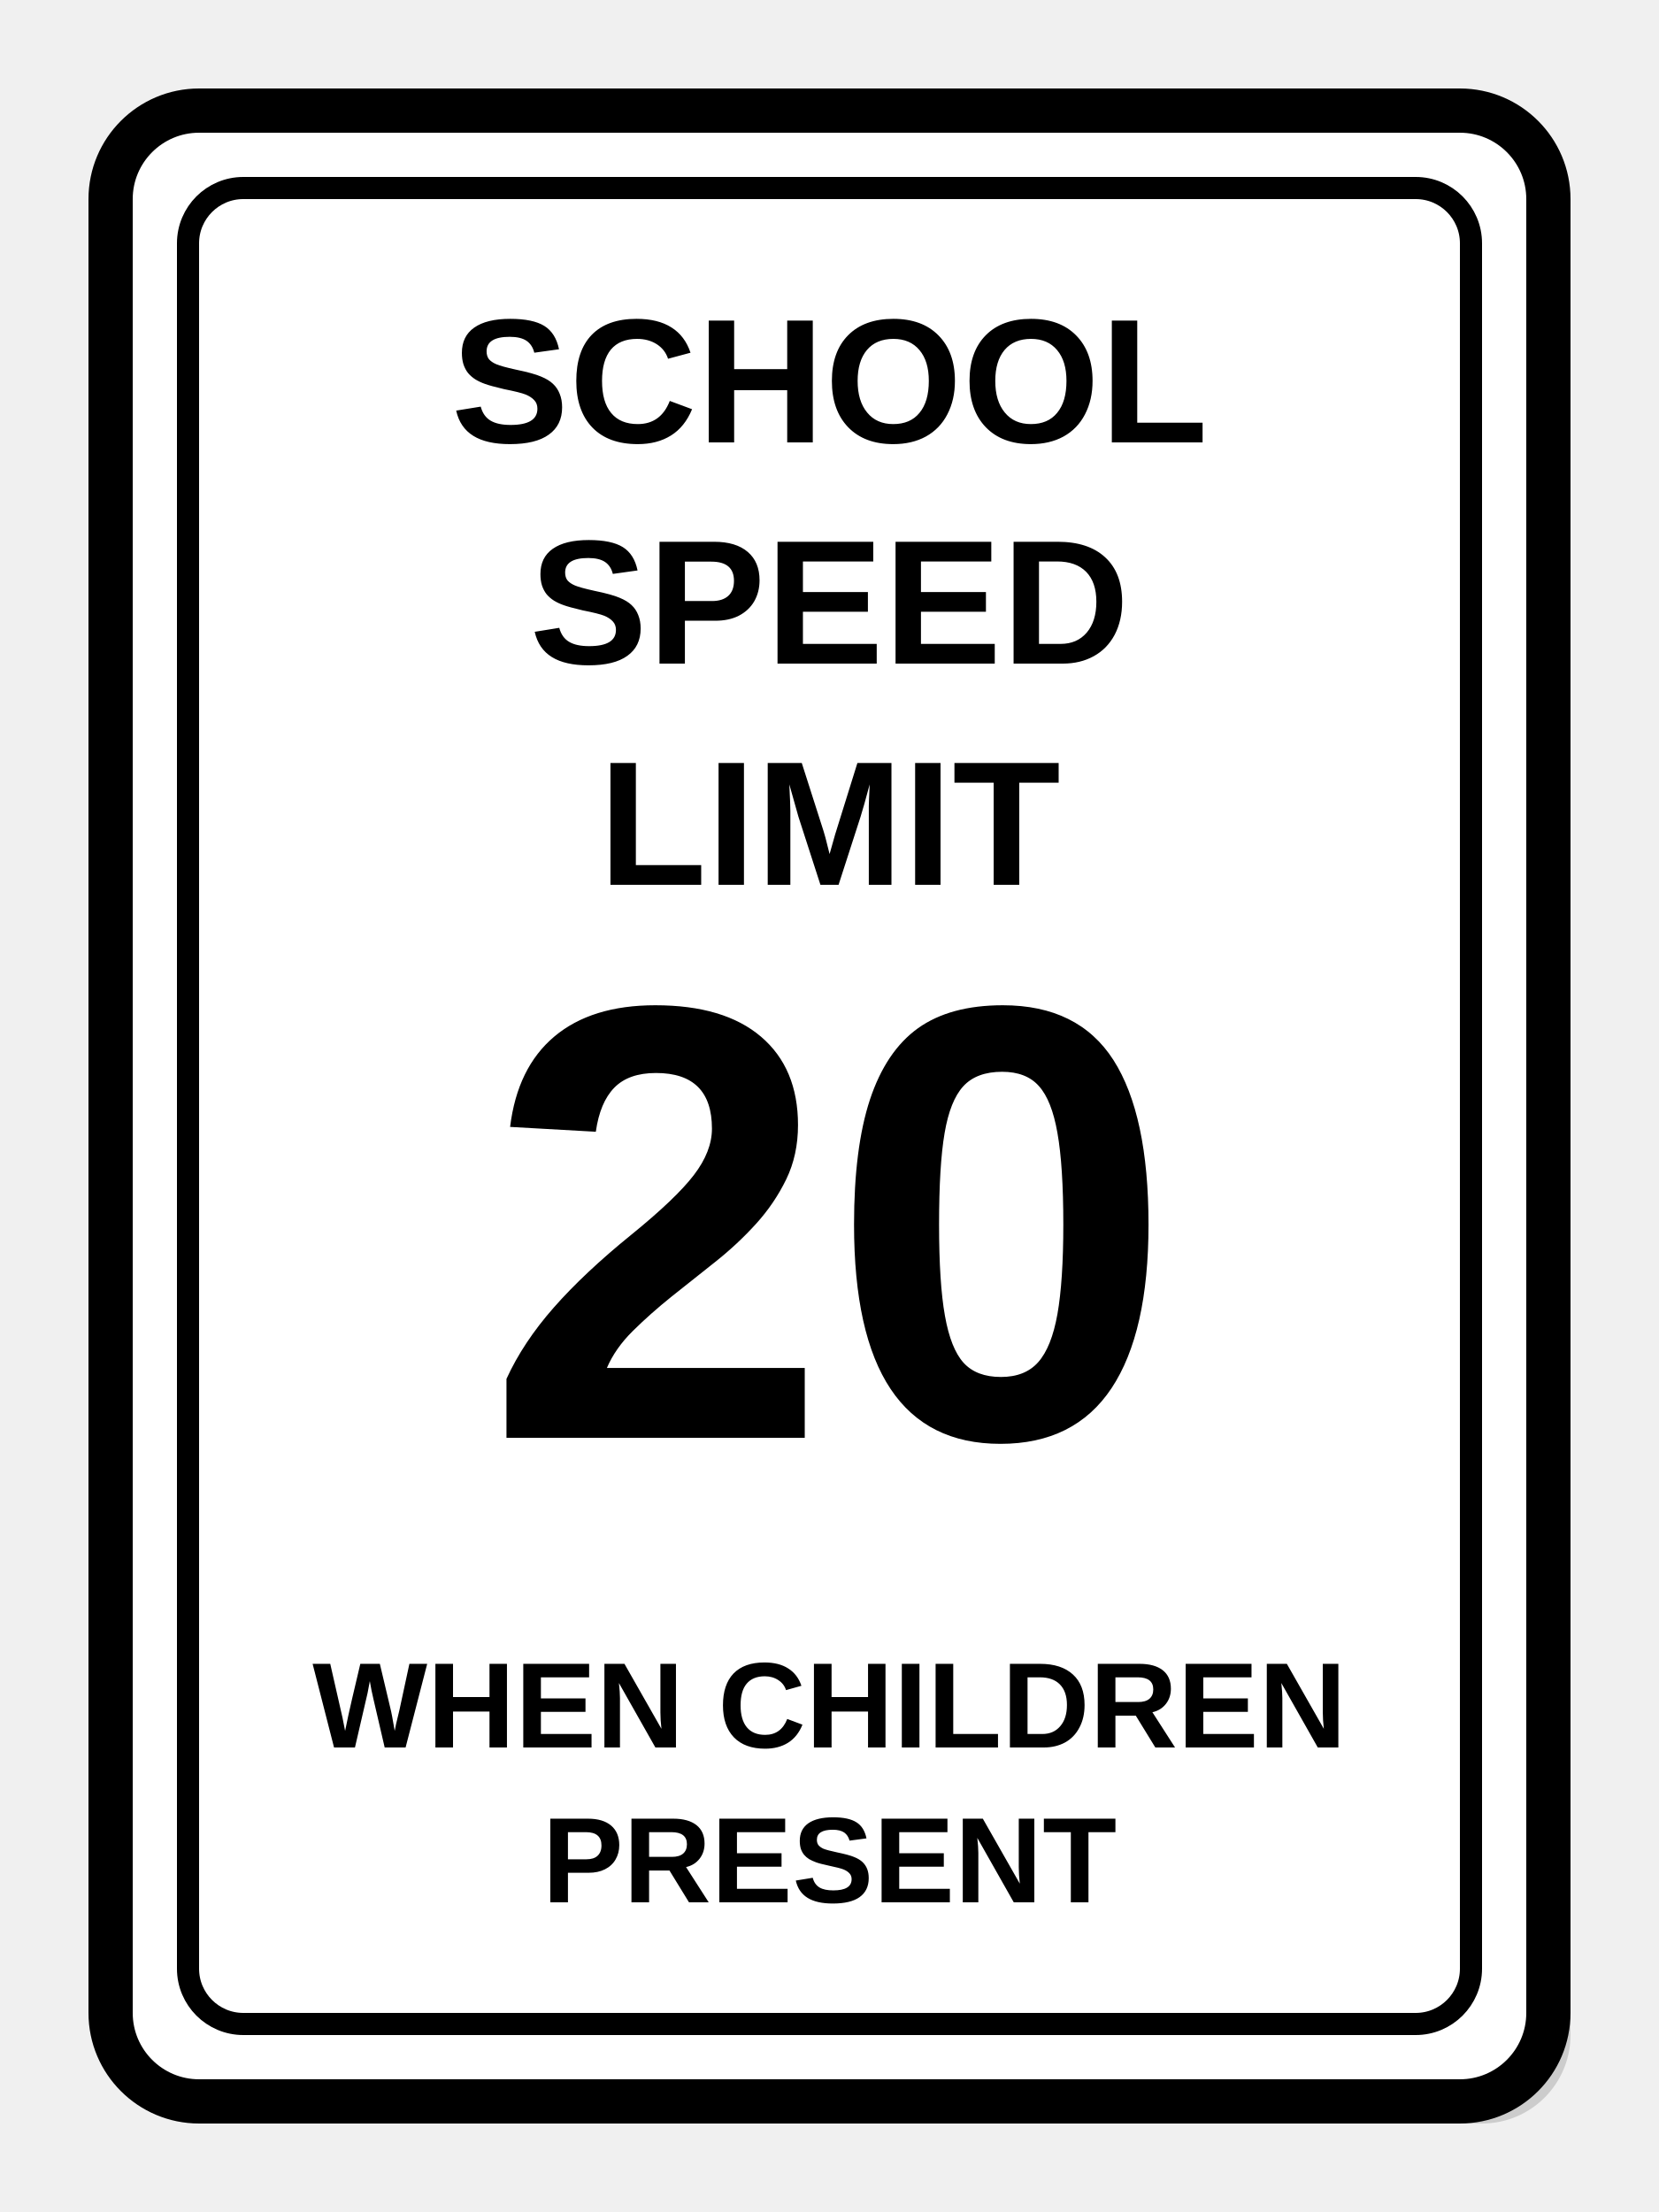
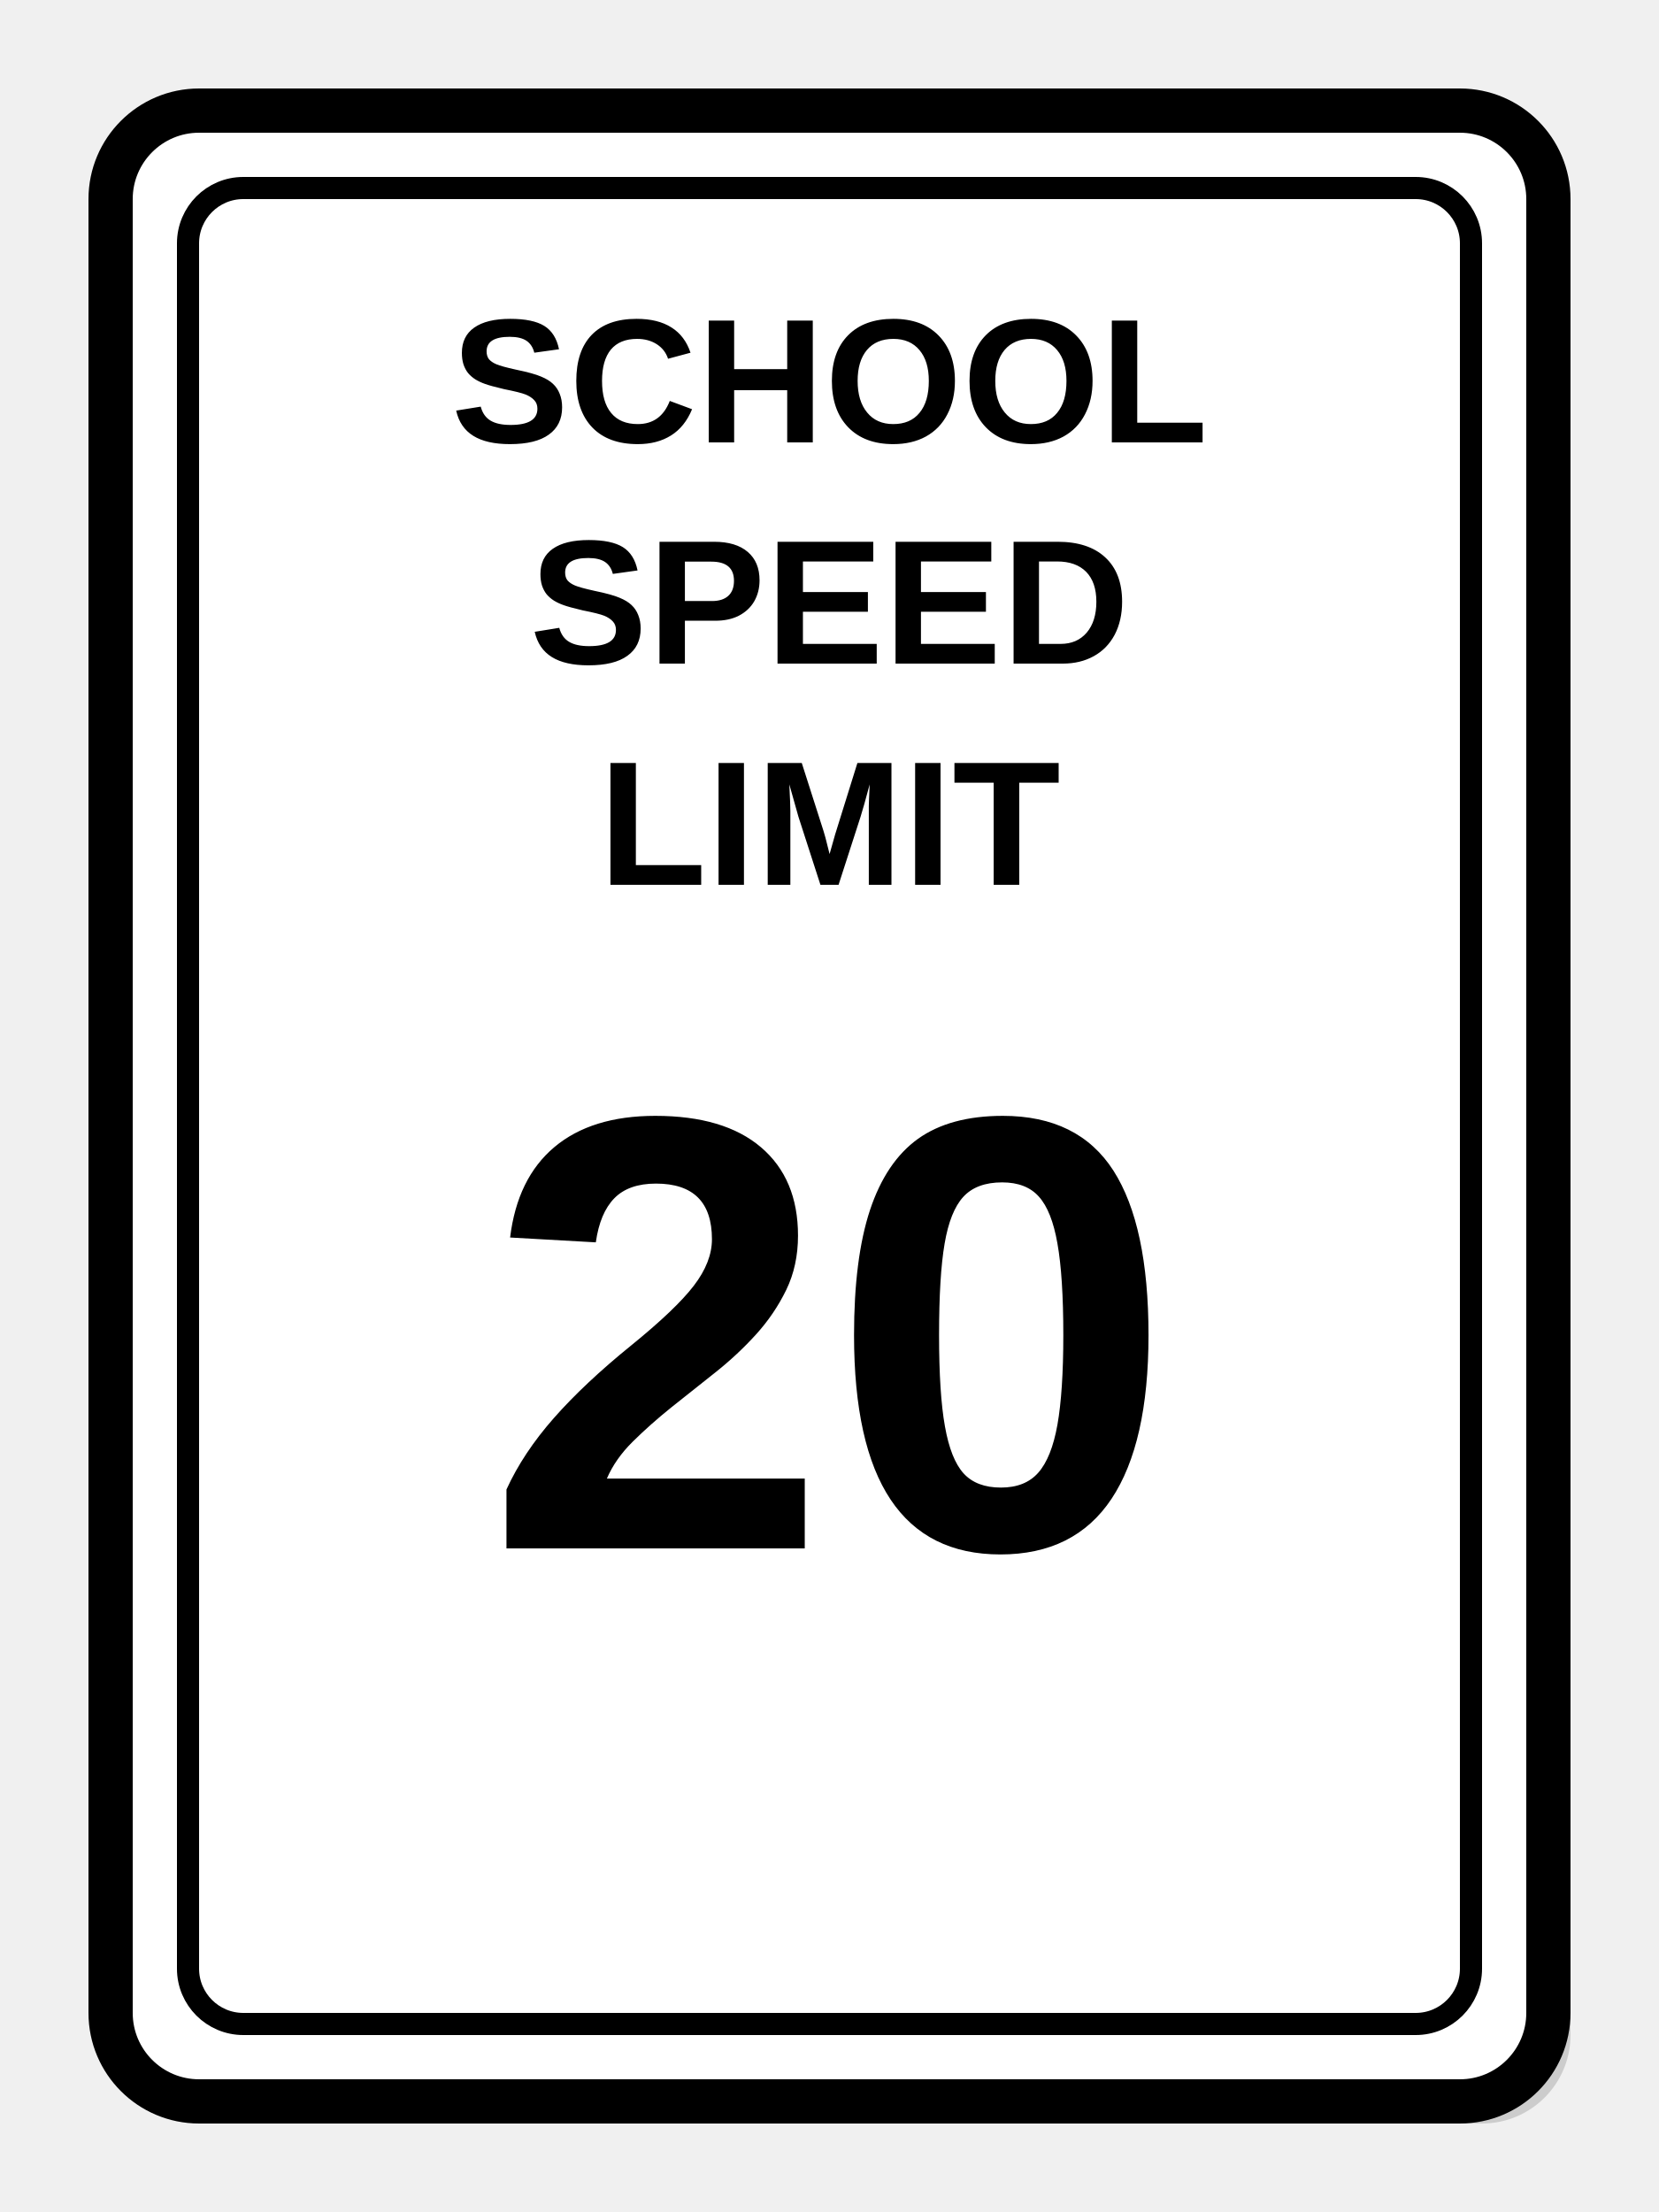
<svg xmlns="http://www.w3.org/2000/svg" viewBox="0 0 150 200" width="150" height="200" role="img" aria-label="MUTCD S4-3 SCHOOL SPEED LIMIT 20">
  <rect x="10" y="10" width="130" height="180" rx="8" fill="#000000" opacity="0.15" transform="translate(2,2)" />
  <rect x="10" y="10" width="130" height="180" rx="8" fill="#FFFFFF" stroke="#000000" stroke-width="4" />
  <rect x="17" y="17" width="116" height="166" rx="5" fill="none" stroke="#000000" stroke-width="2" />
  <text x="75" y="40" font-family="Arial, Helvetica, sans-serif" font-size="16" font-weight="800" fill="#000000" text-anchor="middle">SCHOOL</text>
  <text x="75" y="60" font-family="Arial, Helvetica, sans-serif" font-size="16" font-weight="800" fill="#000000" text-anchor="middle">SPEED</text>
  <text x="75" y="80" font-family="Arial, Helvetica, sans-serif" font-size="16" font-weight="800" fill="#000000" text-anchor="middle">LIMIT</text>
-   <text x="75" y="130" font-family="Arial, Helvetica, sans-serif" font-size="56" font-weight="900" fill="#000000" text-anchor="middle">20</text>
-   <text x="75" y="158" font-family="Arial, Helvetica, sans-serif" font-size="11" font-weight="700" fill="#000000" text-anchor="middle">WHEN CHILDREN</text>
-   <text x="75" y="172" font-family="Arial, Helvetica, sans-serif" font-size="11" font-weight="700" fill="#000000" text-anchor="middle">PRESENT</text>
+   <text x="75" y="140" font-family="Arial, Helvetica, sans-serif" font-size="56" font-weight="900" fill="#000000" text-anchor="middle">20</text>
</svg>
